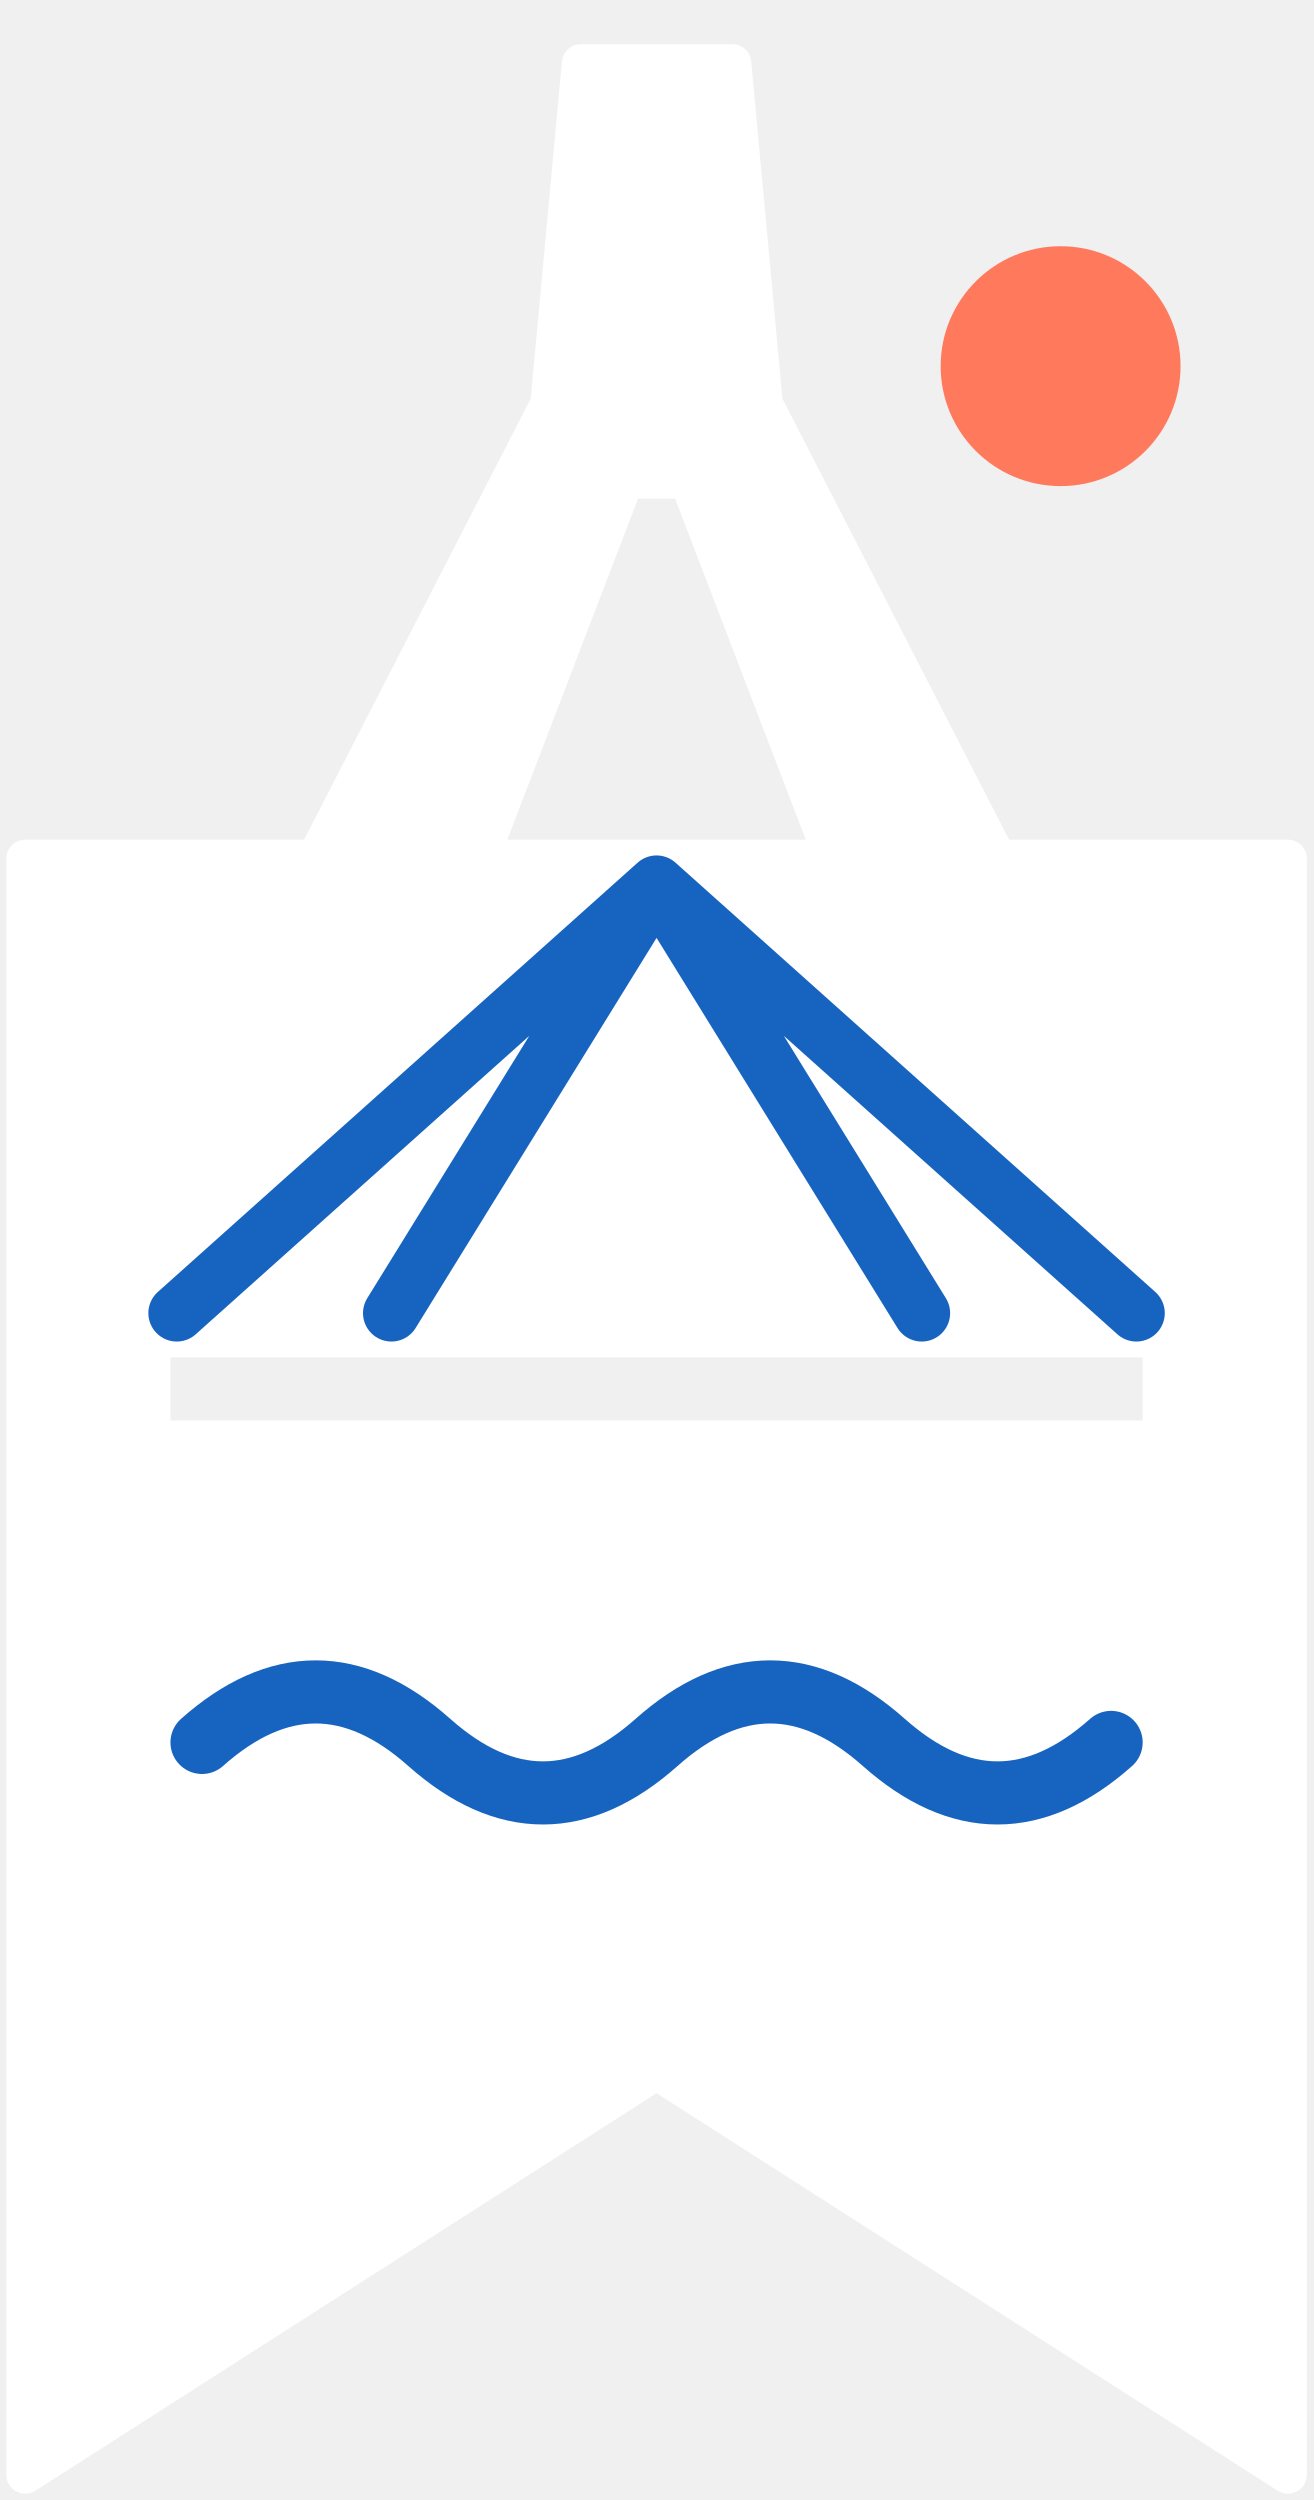
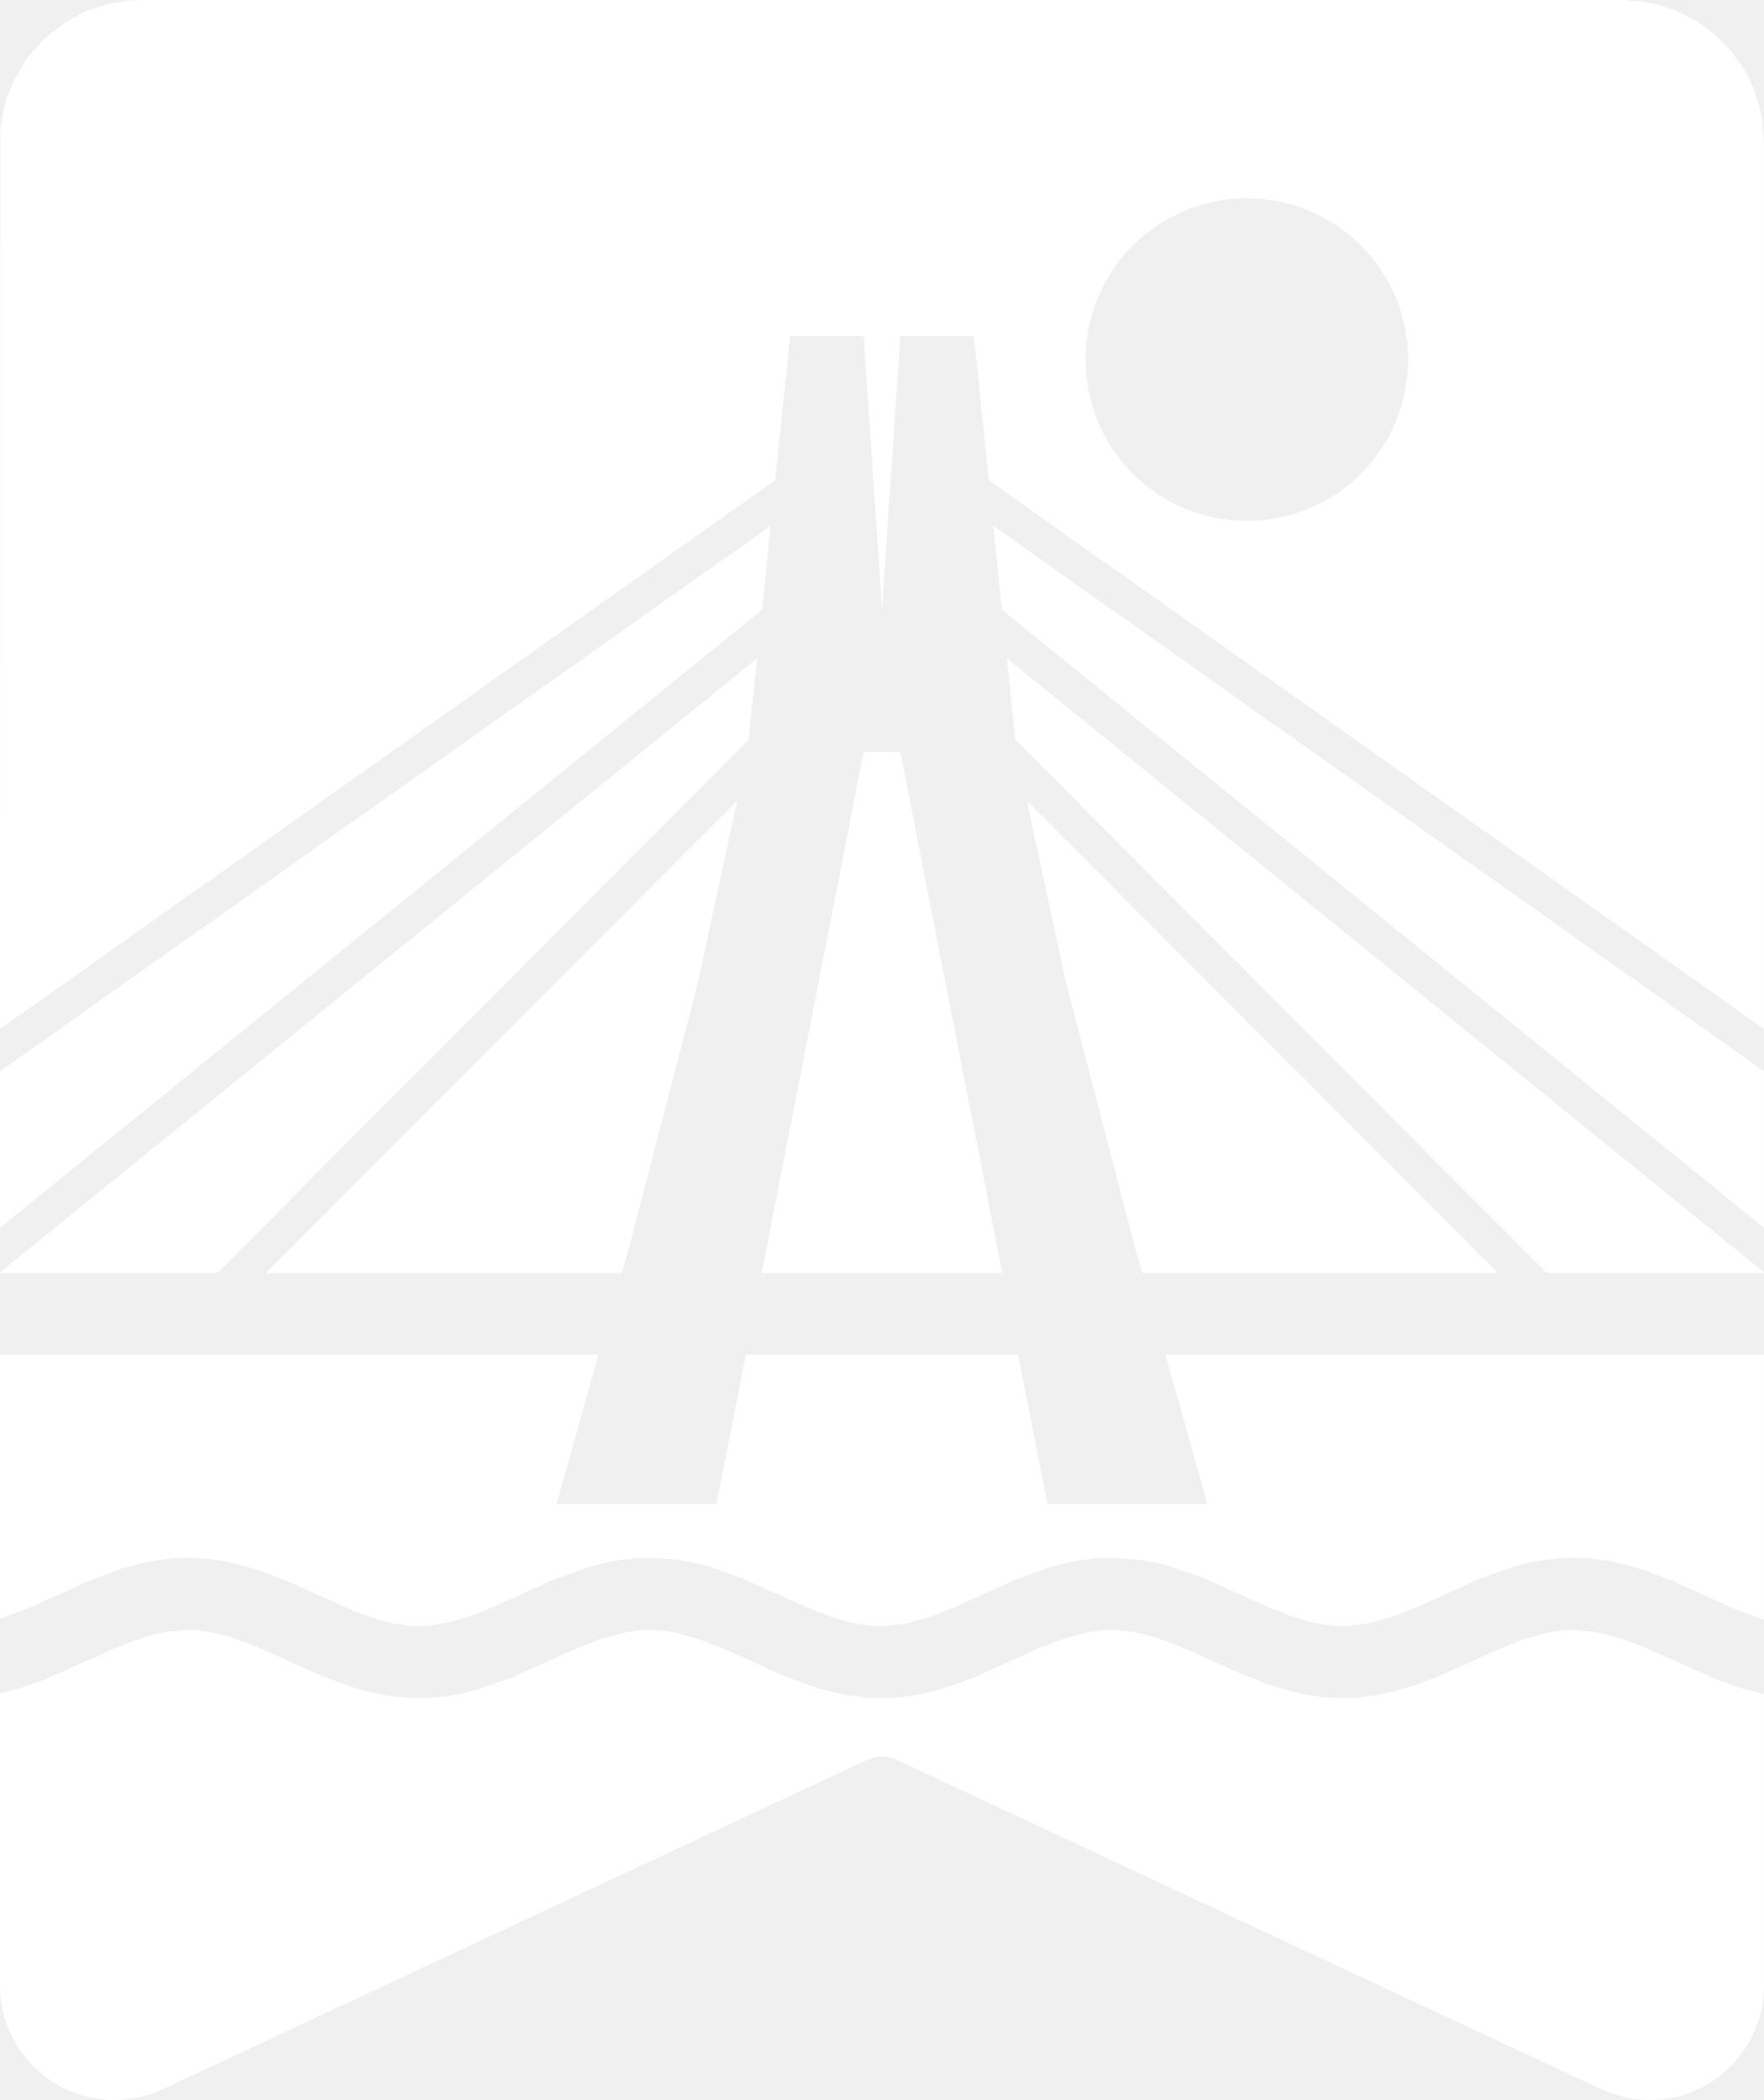
- <svg xmlns="http://www.w3.org/2000/svg" viewBox="-2 -2 104 198" aria-hidden="true" focusable="false">
-   <path fill="#FFFFFF" fill-rule="evenodd" stroke="#FFFFFF" stroke-width="3" stroke-linejoin="round" d="M44 3H56L58.5 30L77 66H100V194L50 162L0 194V66H23L41.5 30ZM47.5 36H52.5L64 66H36ZM10 104H90V112H10Z" />
-   <g fill="none" stroke="#1764C0" stroke-width="4.5" stroke-linecap="round">
-     <path d="M50 68L12 102M50 68L29 102M50 68L71 102M50 68L88 102" />
-     <path d="M14 136q9-8 18 0t18 0t18 0t18 0" stroke-width="5" />
-   </g>
-   <circle cx="82" cy="27" r="9.5" fill="#FF7A5C" />
+ <svg xmlns="http://www.w3.org/2000/svg" viewBox="0 0 100 119.05" aria-hidden="true" focusable="false">
+   <path fill="#FFFFFF" fill-rule="evenodd" d="M0 58.33L43.95 27.22L44.79 19.05L48.96 19.05L50 34.52L51.04 19.05L55.21 19.05L56.05 27.22L100 58.33L100 8.04L99.9 6.78L99.78 6.16L99.39 4.96L99.12 4.39L98.82 3.84L98.07 2.82L97.18 1.93L96.16 1.18L95.04 0.61L93.84 0.22L93.22 0.1L91.96 0L8.04 0L7.41 0.02L6.16 0.22L4.96 0.61L4.39 0.88L3.84 1.18L2.82 1.93L2.35 2.35L1.53 3.31L0.88 4.39L0.39 5.55L0.22 6.16L0.02 7.41ZM79.79 19.49L79.84 20.39L79.79 21.28L79.66 22.17L79.44 23.04L79.14 23.89L78.76 24.7L78.29 25.47L77.76 26.19L77.16 26.86L76.49 27.46L75.77 28L75 28.46L74.19 28.84L73.34 29.14L72.47 29.36L71.58 29.49L70.68 29.54L69.79 29.49L68.9 29.36L68.03 29.14L67.18 28.84L66.37 28.46L65.6 28L64.88 27.46L64.21 26.86L63.61 26.19L63.08 25.47L62.61 24.7L62.23 23.89L61.93 23.04L61.71 22.17L61.58 21.28L61.53 20.39L61.58 19.49L61.71 18.6L61.93 17.73L62.23 16.88L62.61 16.07L63.08 15.3L63.61 14.58L64.21 13.92L64.88 13.31L65.6 12.78L66.37 12.32L67.18 11.93L68.03 11.63L68.9 11.41L69.79 11.28L70.68 11.24L71.58 11.28L72.47 11.41L73.34 11.63L74.19 11.93L75 12.32L75.77 12.78L76.49 13.31L77.16 13.92L77.76 14.58L78.29 15.3L78.76 16.07L79.14 16.88L79.44 17.73L79.66 18.6ZM0 69.6L43.2 34.57L43.69 29.81L0 60.73ZM0 72.17L12.31 72.17L42.44 41.94L42.92 37.32L0 72.13ZM0 91.77L1.58 91.18L5.17 89.56L6.83 88.95L7.88 88.65L8.88 88.45L9.97 88.33L10.77 88.31L11.79 88.37L12.57 88.48L13.58 88.7L14.62 89L16.29 89.64L20.11 91.35L21.67 91.89L22.4 92.05L23.1 92.15L23.79 92.18L24.49 92.14L25.68 91.92L26.96 91.51L28.05 91.06L31.36 89.56L33.32 88.85L34.36 88.58L35.14 88.44L36.16 88.33L36.89 88.31L38.41 88.42L39.42 88.61L40.17 88.8L42.16 89.51L45.75 91.12L47.1 91.65L48.1 91.95L48.82 92.09L49.52 92.17L50.21 92.17L51.38 92.03L52.89 91.6L54.24 91.06L57.56 89.56L59.51 88.85L60.55 88.58L61.33 88.44L62.35 88.33L63.08 88.31L64.6 88.42L65.61 88.61L66.36 88.8L68.35 89.51L71.94 91.12L73.29 91.65L74.29 91.95L75.01 92.09L75.71 92.17L76.4 92.17L77.57 92.03L79.08 91.6L80.43 91.06L83.75 89.56L85.7 88.85L86.74 88.58L87.52 88.44L88.54 88.33L89.27 88.31L90.07 88.34L91.15 88.48L92.15 88.7L93.19 89L94.86 89.64L98.41 91.24L100 91.82L100 76.79L66.07 76.79L68.45 85.27L59.38 85.27L57.72 76.79L42.28 76.79L40.62 85.27L31.55 85.27L33.93 76.79L0 76.79ZM0 112.58L0.03 113.23L0.13 113.87L0.29 114.5L0.52 115.11L0.8 115.69L1.14 116.25L1.53 116.76L1.98 117.24L2.47 117.66L3 118.04L3.56 118.36L4.16 118.62L4.77 118.83L5.41 118.96L6.05 119.04L6.7 119.05L7.35 118.99L7.99 118.87L8.61 118.69L9.22 118.44L49.24 99.73L49.69 99.58L50.16 99.56L50.76 99.73L90.78 118.44L91.39 118.69L92.01 118.87L92.65 118.99L93.3 119.05L93.95 119.04L94.59 118.96L95.23 118.83L95.84 118.62L96.44 118.36L97 118.04L97.53 117.66L98.02 117.24L98.47 116.76L98.86 116.25L99.2 115.69L99.48 115.11L99.71 114.5L99.87 113.87L99.97 113.23L100 112.58L100 96.03L98.8 95.73L97.46 95.27L93.25 93.4L91.91 92.89L90.43 92.51L89.27 92.4L88.58 92.43L87.87 92.53L86.38 92.93L85.04 93.46L81.42 95.09L80.13 95.57L79.11 95.87L78.05 96.1L76.97 96.24L76.17 96.27L75.08 96.22L73.65 96L71.93 95.51L70.31 94.87L66.78 93.29L65.47 92.81L64.24 92.51L63.08 92.4L62.39 92.43L61.68 92.53L60.19 92.93L58.85 93.46L55.23 95.09L54.24 95.47L53.21 95.79L52.16 96.05L51.14 96.21L50.35 96.26L49.32 96.26L47.87 96.08L46.42 95.73L44.46 95.02L41.14 93.52L39.79 92.98L38.29 92.55L37.58 92.44L36.89 92.4L36.2 92.43L35.49 92.53L34 92.93L32.66 93.46L29.06 95.08L27.07 95.78L26.03 96.04L25.25 96.17L24.23 96.26L23.43 96.27L22.7 96.22L21.68 96.08L20.92 95.92L19.89 95.62L17.95 94.88L14.4 93.29L12.83 92.73L11.86 92.51L11.16 92.42L10.47 92.41L9.54 92.49L8.57 92.7L7.55 93.03L6.47 93.46L2.52 95.22L1.22 95.68L0 96ZM100 72.13L57.08 37.32L57.56 41.94L87.69 72.17L100 72.17ZM100 60.73L56.31 29.81L56.8 34.57L100 69.6ZM41.79 45.39L15.08 72.17L35.25 72.17L35.71 70.54L39.58 55.65ZM43.18 72.17L56.82 72.17L51.04 42.63L48.96 42.63ZM64.75 72.17L84.92 72.17L58.21 45.39L60.42 55.65L64.29 70.54Z" />
</svg>
